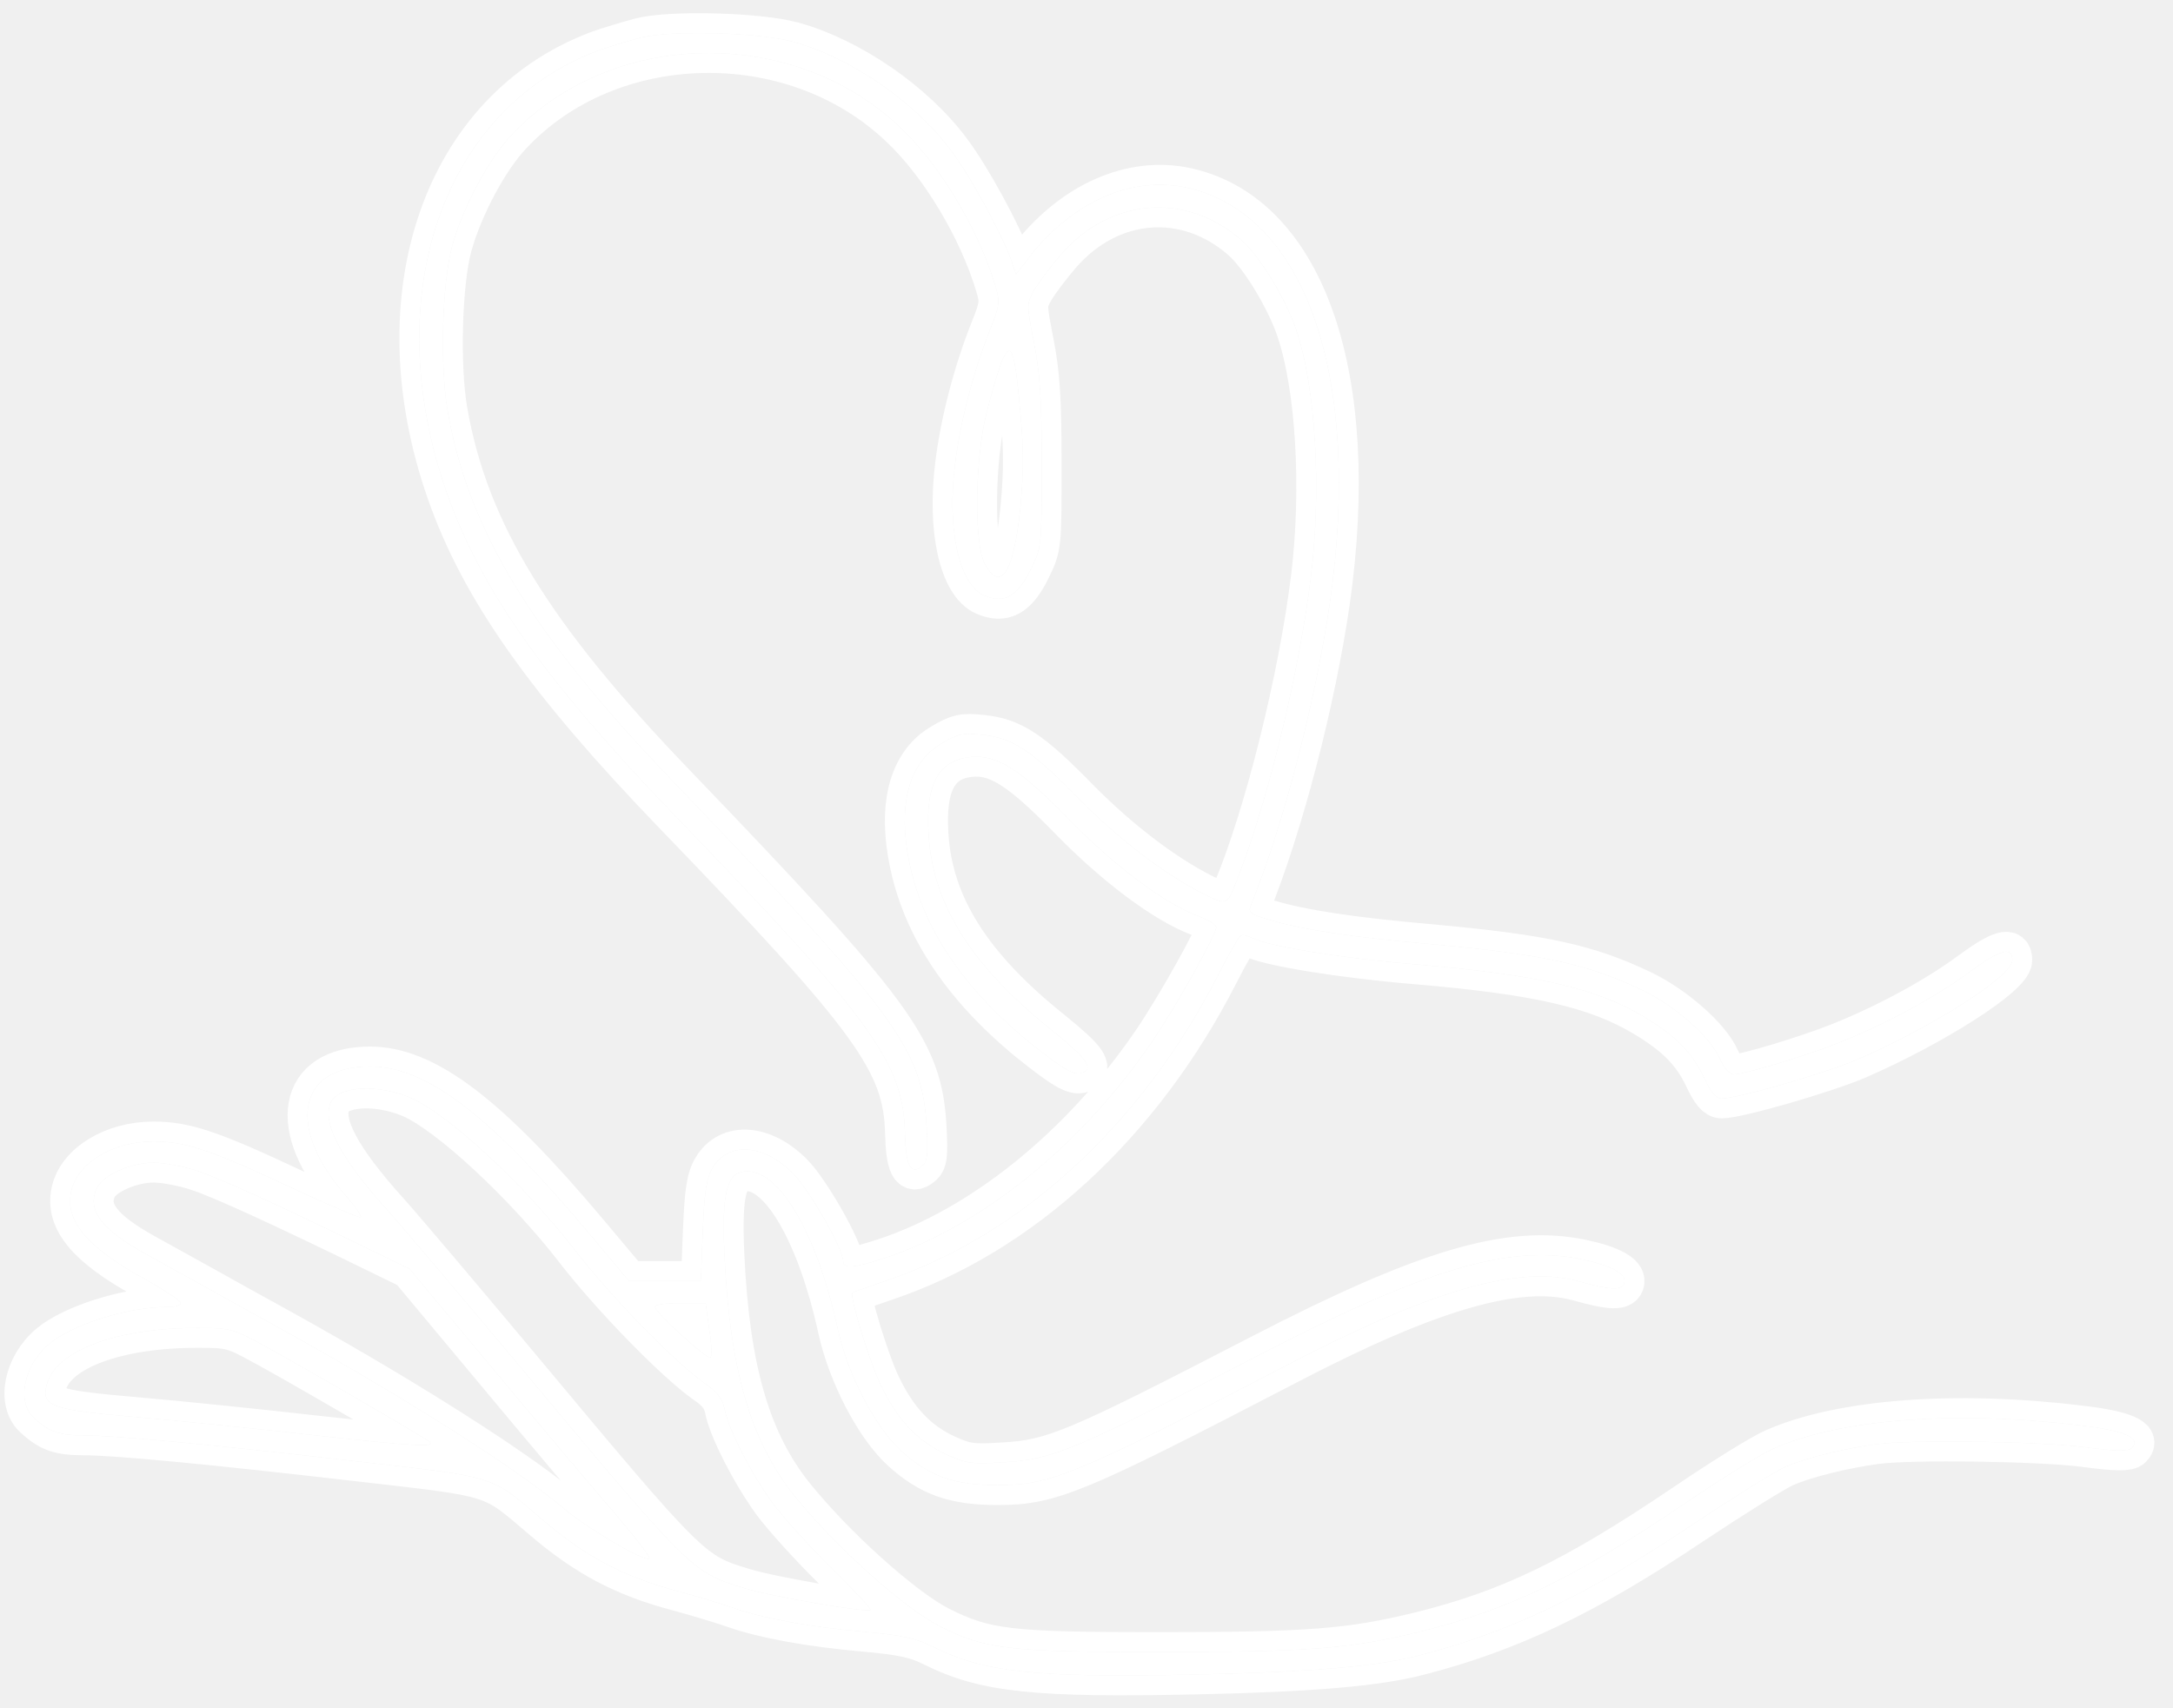
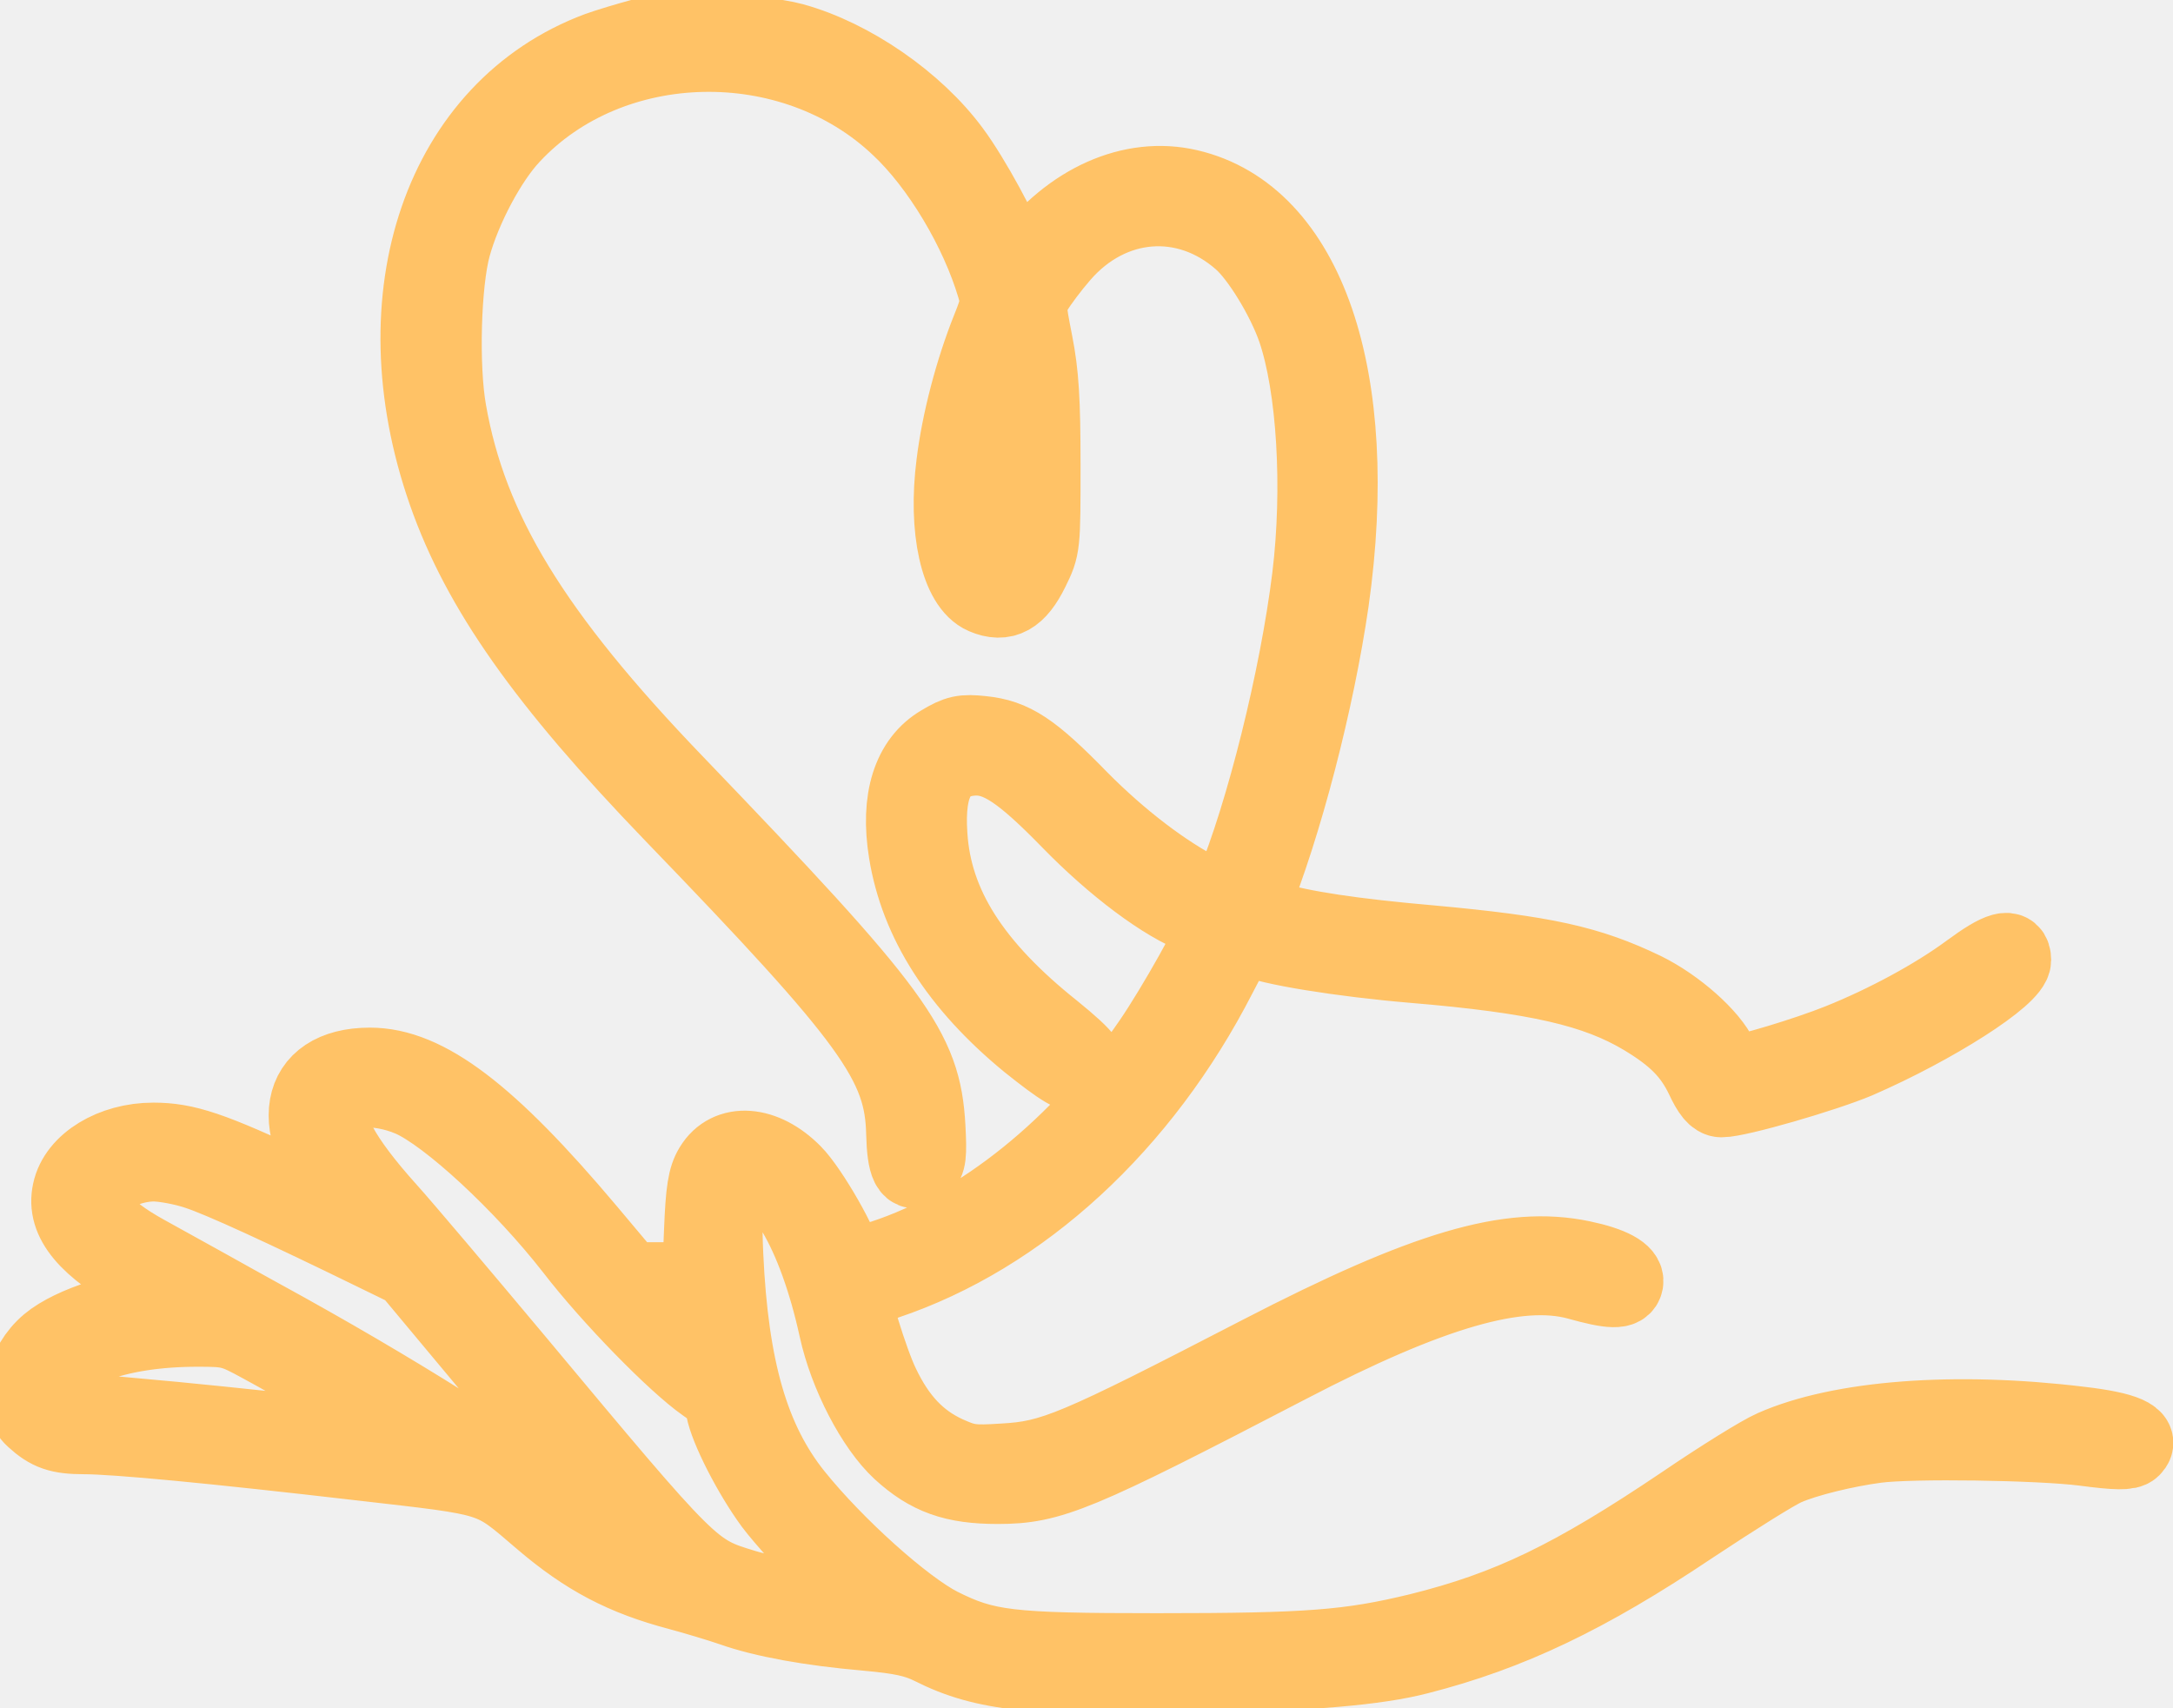
<svg xmlns="http://www.w3.org/2000/svg" width="70" height="55" viewBox="0 0 70 55" fill="none">
  <mask id="path-1-outside-1_193_1245" maskUnits="userSpaceOnUse" x="-0.217" y="-0.028" width="70" height="55" fill="black">
    <rect fill="white" x="-0.217" y="-0.028" width="70" height="55" />
    <path d="M20.638 1.212C20.211 1.328 19.604 1.509 19.281 1.625C14.255 3.499 12.175 9.533 14.384 15.851C15.482 18.99 17.576 21.949 21.684 26.213C28.106 32.867 29.101 34.236 29.152 36.51C29.178 37.544 29.333 37.867 29.695 37.57C29.876 37.428 29.901 37.221 29.85 36.291C29.708 33.797 28.868 32.66 21.749 25.244C17.136 20.45 15.095 17.091 14.423 13.254C14.165 11.807 14.242 9.106 14.565 7.93C14.901 6.703 15.728 5.14 16.477 4.352C19.656 0.941 25.521 0.811 28.971 4.08C30.276 5.295 31.529 7.401 32.072 9.235C32.214 9.713 32.201 9.856 31.904 10.592C31.361 11.949 30.935 13.577 30.767 14.946C30.496 17.052 30.896 18.835 31.71 19.184C32.343 19.455 32.77 19.223 33.196 18.357C33.558 17.621 33.558 17.608 33.558 14.972C33.558 12.892 33.506 12.052 33.312 11.057C33.067 9.804 33.067 9.791 33.312 9.352C33.455 9.106 33.842 8.589 34.178 8.202C35.767 6.367 38.209 6.173 39.992 7.737C40.574 8.241 41.401 9.597 41.749 10.605C42.383 12.453 42.576 15.734 42.228 18.59C41.827 21.846 40.742 26.2 39.734 28.629C39.527 29.133 39.463 29.146 38.752 28.784C37.499 28.151 36.065 27.053 34.785 25.761C33.222 24.159 32.628 23.771 31.633 23.668C31.026 23.603 30.845 23.642 30.328 23.952C29.346 24.52 28.958 25.761 29.23 27.44C29.591 29.688 30.896 31.717 33.145 33.565C34.23 34.43 34.605 34.663 34.863 34.559C35.238 34.417 35.018 34.107 33.92 33.216C31.31 31.135 30.057 29.159 29.915 26.91C29.798 25.205 30.263 24.43 31.387 24.378C32.188 24.352 32.925 24.843 34.462 26.419C35.91 27.905 37.512 29.107 38.623 29.52C38.933 29.637 39.178 29.792 39.178 29.869C39.178 30.115 37.861 32.466 37.098 33.577C34.798 36.937 31.607 39.508 28.454 40.541C27.498 40.852 27.162 40.877 27.162 40.632C27.162 40.231 26.077 38.332 25.547 37.802C24.604 36.846 23.467 36.769 22.963 37.608C22.757 37.944 22.692 38.358 22.64 39.65L22.576 41.265H21.426H20.263L18.906 39.65C15.741 35.89 13.725 34.353 11.916 34.353C9.565 34.353 9.216 36.342 11.18 38.565C11.464 38.888 11.658 39.172 11.619 39.211C11.593 39.249 10.637 38.836 9.513 38.319C6.8 37.04 5.973 36.769 4.939 36.769C3.634 36.769 2.485 37.466 2.291 38.384C2.084 39.314 2.808 40.18 4.616 41.175C5.25 41.523 5.792 41.885 5.818 41.963C5.844 42.053 5.663 42.105 5.301 42.105C4.087 42.118 2.317 42.673 1.58 43.294C0.766 43.978 0.521 45.167 1.102 45.684C1.58 46.123 1.916 46.239 2.704 46.239C3.725 46.239 6.852 46.536 11.645 47.092C16.038 47.596 15.793 47.519 17.472 48.953C18.893 50.167 20.108 50.8 21.865 51.265C22.395 51.407 23.17 51.64 23.584 51.782C24.604 52.144 26.116 52.415 27.899 52.57C29.049 52.674 29.514 52.777 30.031 53.035C31.698 53.875 33.351 54.056 38.597 53.94C42.24 53.862 44.346 53.681 45.69 53.333C48.623 52.583 51.117 51.395 54.489 49.133C55.833 48.242 57.189 47.389 57.525 47.247C58.171 46.963 59.45 46.653 60.432 46.524C61.569 46.368 65.691 46.433 67.125 46.614C68.185 46.756 68.559 46.756 68.675 46.64C68.986 46.33 68.456 46.084 67.009 45.916C62.978 45.425 59.282 45.71 57.125 46.666C56.737 46.834 55.445 47.635 54.231 48.462C50.665 50.865 48.623 51.847 45.716 52.57C43.468 53.113 42.189 53.216 37.266 53.216C32.486 53.216 31.749 53.126 30.276 52.389C29.113 51.795 26.917 49.831 25.586 48.177C24.178 46.42 23.506 44.108 23.338 40.425C23.248 38.461 23.403 37.802 23.971 37.738C25.069 37.608 26.297 39.663 26.982 42.79C27.305 44.275 28.183 45.955 29.023 46.73C29.927 47.557 30.741 47.842 32.137 47.842C33.855 47.842 34.669 47.505 41.504 43.952C46.065 41.575 48.907 40.748 50.82 41.265C51.918 41.575 52.28 41.575 52.331 41.304C52.383 41.032 51.892 40.761 50.962 40.567C48.636 40.076 45.923 40.877 40.6 43.629C34.605 46.73 33.92 47.015 32.318 47.105C31.323 47.17 31.129 47.144 30.496 46.859C29.566 46.433 28.907 45.735 28.377 44.624C28.015 43.888 27.356 41.73 27.46 41.64C27.473 41.627 27.951 41.459 28.519 41.265C32.886 39.805 36.775 36.226 39.243 31.407C39.579 30.748 39.902 30.179 39.967 30.141C40.031 30.102 40.186 30.141 40.315 30.205C40.819 30.477 43.222 30.864 45.522 31.058C49.528 31.394 51.414 31.833 52.952 32.751C53.985 33.371 54.502 33.9 54.889 34.702C55.109 35.179 55.277 35.386 55.458 35.386C55.988 35.386 58.753 34.585 59.825 34.133C62.293 33.061 64.825 31.445 64.825 30.929C64.825 30.477 64.438 30.58 63.456 31.303C62.358 32.117 60.755 32.983 59.27 33.577C58.21 34.004 56.194 34.611 55.833 34.611C55.716 34.611 55.523 34.379 55.393 34.081C55.083 33.397 53.985 32.428 52.964 31.924C51.168 31.058 49.76 30.748 46.091 30.412C43.571 30.192 41.943 29.947 40.871 29.624C40.315 29.469 40.212 29.391 40.277 29.21C41.349 26.575 42.383 22.569 42.848 19.365C43.868 12.168 42.072 6.936 38.287 6.057C36.465 5.631 34.488 6.509 33.08 8.383L32.731 8.835L32.576 8.383C32.266 7.53 31.297 5.734 30.651 4.868C29.488 3.292 27.421 1.858 25.535 1.341C24.436 1.044 21.633 0.966 20.638 1.212ZM32.86 13.202C32.977 14.391 32.977 15.205 32.873 16.316C32.666 18.422 32.24 19.119 31.723 18.163C31.375 17.53 31.4 14.778 31.788 13.267C31.943 12.646 32.163 11.923 32.266 11.652C32.563 10.941 32.692 11.264 32.86 13.202ZM13.247 35.373C14.449 35.903 16.839 38.112 18.48 40.218C19.695 41.795 21.762 43.901 22.718 44.573C23.105 44.831 23.273 45.064 23.338 45.374C23.454 46.02 24.217 47.505 24.901 48.436C25.25 48.901 26.103 49.844 26.814 50.542C27.524 51.239 28.08 51.834 28.041 51.86C27.951 51.963 24.811 51.42 23.984 51.162C22.279 50.645 22.279 50.645 16.607 43.849C14.823 41.717 12.976 39.534 12.498 39.004C10.986 37.324 10.392 36.213 10.637 35.554C10.844 34.986 12.136 34.895 13.247 35.373ZM6.374 37.725C7.123 37.97 9.151 38.901 12.136 40.361L13.195 40.877L15.999 44.237C17.537 46.084 19.294 48.164 19.901 48.862C20.495 49.56 20.961 50.167 20.922 50.206C20.793 50.335 18.893 49.224 18.144 48.578C16.594 47.26 12.666 44.779 8.363 42.428C8.002 42.234 7.226 41.795 6.619 41.459C6.012 41.123 5.146 40.645 4.681 40.386C3.26 39.598 2.795 38.978 3.118 38.28C3.299 37.867 4.203 37.453 4.952 37.453C5.275 37.453 5.921 37.57 6.374 37.725ZM22.847 42.828C22.925 43.294 22.938 43.694 22.886 43.733C22.77 43.797 21.09 42.26 21.09 42.092C21.09 42.027 21.465 41.976 21.904 41.976H22.731L22.847 42.828ZM8.428 43.306C9.358 43.797 13.738 46.343 13.841 46.446C14.035 46.627 13.376 46.588 10.289 46.252C8.376 46.033 5.715 45.761 4.358 45.645C1.632 45.412 1.335 45.296 1.503 44.611C1.787 43.513 3.738 42.777 6.361 42.777C7.394 42.777 7.511 42.803 8.428 43.306Z" />
  </mask>
-   <path d="M20.638 1.212C20.211 1.328 19.604 1.509 19.281 1.625C14.255 3.499 12.175 9.533 14.384 15.851C15.482 18.99 17.576 21.949 21.684 26.213C28.106 32.867 29.101 34.236 29.152 36.51C29.178 37.544 29.333 37.867 29.695 37.57C29.876 37.428 29.901 37.221 29.85 36.291C29.708 33.797 28.868 32.66 21.749 25.244C17.136 20.45 15.095 17.091 14.423 13.254C14.165 11.807 14.242 9.106 14.565 7.93C14.901 6.703 15.728 5.14 16.477 4.352C19.656 0.941 25.521 0.811 28.971 4.08C30.276 5.295 31.529 7.401 32.072 9.235C32.214 9.713 32.201 9.856 31.904 10.592C31.361 11.949 30.935 13.577 30.767 14.946C30.496 17.052 30.896 18.835 31.71 19.184C32.343 19.455 32.77 19.223 33.196 18.357C33.558 17.621 33.558 17.608 33.558 14.972C33.558 12.892 33.506 12.052 33.312 11.057C33.067 9.804 33.067 9.791 33.312 9.352C33.455 9.106 33.842 8.589 34.178 8.202C35.767 6.367 38.209 6.173 39.992 7.737C40.574 8.241 41.401 9.597 41.749 10.605C42.383 12.453 42.576 15.734 42.228 18.59C41.827 21.846 40.742 26.2 39.734 28.629C39.527 29.133 39.463 29.146 38.752 28.784C37.499 28.151 36.065 27.053 34.785 25.761C33.222 24.159 32.628 23.771 31.633 23.668C31.026 23.603 30.845 23.642 30.328 23.952C29.346 24.52 28.958 25.761 29.23 27.44C29.591 29.688 30.896 31.717 33.145 33.565C34.23 34.43 34.605 34.663 34.863 34.559C35.238 34.417 35.018 34.107 33.92 33.216C31.31 31.135 30.057 29.159 29.915 26.91C29.798 25.205 30.263 24.43 31.387 24.378C32.188 24.352 32.925 24.843 34.462 26.419C35.91 27.905 37.512 29.107 38.623 29.52C38.933 29.637 39.178 29.792 39.178 29.869C39.178 30.115 37.861 32.466 37.098 33.577C34.798 36.937 31.607 39.508 28.454 40.541C27.498 40.852 27.162 40.877 27.162 40.632C27.162 40.231 26.077 38.332 25.547 37.802C24.604 36.846 23.467 36.769 22.963 37.608C22.757 37.944 22.692 38.358 22.64 39.65L22.576 41.265H21.426H20.263L18.906 39.65C15.741 35.89 13.725 34.353 11.916 34.353C9.565 34.353 9.216 36.342 11.18 38.565C11.464 38.888 11.658 39.172 11.619 39.211C11.593 39.249 10.637 38.836 9.513 38.319C6.8 37.04 5.973 36.769 4.939 36.769C3.634 36.769 2.485 37.466 2.291 38.384C2.084 39.314 2.808 40.18 4.616 41.175C5.25 41.523 5.792 41.885 5.818 41.963C5.844 42.053 5.663 42.105 5.301 42.105C4.087 42.118 2.317 42.673 1.58 43.294C0.766 43.978 0.521 45.167 1.102 45.684C1.58 46.123 1.916 46.239 2.704 46.239C3.725 46.239 6.852 46.536 11.645 47.092C16.038 47.596 15.793 47.519 17.472 48.953C18.893 50.167 20.108 50.8 21.865 51.265C22.395 51.407 23.17 51.64 23.584 51.782C24.604 52.144 26.116 52.415 27.899 52.57C29.049 52.674 29.514 52.777 30.031 53.035C31.698 53.875 33.351 54.056 38.597 53.94C42.24 53.862 44.346 53.681 45.69 53.333C48.623 52.583 51.117 51.395 54.489 49.133C55.833 48.242 57.189 47.389 57.525 47.247C58.171 46.963 59.45 46.653 60.432 46.524C61.569 46.368 65.691 46.433 67.125 46.614C68.185 46.756 68.559 46.756 68.675 46.64C68.986 46.33 68.456 46.084 67.009 45.916C62.978 45.425 59.282 45.71 57.125 46.666C56.737 46.834 55.445 47.635 54.231 48.462C50.665 50.865 48.623 51.847 45.716 52.57C43.468 53.113 42.189 53.216 37.266 53.216C32.486 53.216 31.749 53.126 30.276 52.389C29.113 51.795 26.917 49.831 25.586 48.177C24.178 46.42 23.506 44.108 23.338 40.425C23.248 38.461 23.403 37.802 23.971 37.738C25.069 37.608 26.297 39.663 26.982 42.79C27.305 44.275 28.183 45.955 29.023 46.73C29.927 47.557 30.741 47.842 32.137 47.842C33.855 47.842 34.669 47.505 41.504 43.952C46.065 41.575 48.907 40.748 50.82 41.265C51.918 41.575 52.28 41.575 52.331 41.304C52.383 41.032 51.892 40.761 50.962 40.567C48.636 40.076 45.923 40.877 40.6 43.629C34.605 46.73 33.92 47.015 32.318 47.105C31.323 47.17 31.129 47.144 30.496 46.859C29.566 46.433 28.907 45.735 28.377 44.624C28.015 43.888 27.356 41.73 27.46 41.64C27.473 41.627 27.951 41.459 28.519 41.265C32.886 39.805 36.775 36.226 39.243 31.407C39.579 30.748 39.902 30.179 39.967 30.141C40.031 30.102 40.186 30.141 40.315 30.205C40.819 30.477 43.222 30.864 45.522 31.058C49.528 31.394 51.414 31.833 52.952 32.751C53.985 33.371 54.502 33.9 54.889 34.702C55.109 35.179 55.277 35.386 55.458 35.386C55.988 35.386 58.753 34.585 59.825 34.133C62.293 33.061 64.825 31.445 64.825 30.929C64.825 30.477 64.438 30.58 63.456 31.303C62.358 32.117 60.755 32.983 59.27 33.577C58.21 34.004 56.194 34.611 55.833 34.611C55.716 34.611 55.523 34.379 55.393 34.081C55.083 33.397 53.985 32.428 52.964 31.924C51.168 31.058 49.76 30.748 46.091 30.412C43.571 30.192 41.943 29.947 40.871 29.624C40.315 29.469 40.212 29.391 40.277 29.21C41.349 26.575 42.383 22.569 42.848 19.365C43.868 12.168 42.072 6.936 38.287 6.057C36.465 5.631 34.488 6.509 33.08 8.383L32.731 8.835L32.576 8.383C32.266 7.53 31.297 5.734 30.651 4.868C29.488 3.292 27.421 1.858 25.535 1.341C24.436 1.044 21.633 0.966 20.638 1.212ZM32.86 13.202C32.977 14.391 32.977 15.205 32.873 16.316C32.666 18.422 32.24 19.119 31.723 18.163C31.375 17.53 31.4 14.778 31.788 13.267C31.943 12.646 32.163 11.923 32.266 11.652C32.563 10.941 32.692 11.264 32.86 13.202ZM13.247 35.373C14.449 35.903 16.839 38.112 18.48 40.218C19.695 41.795 21.762 43.901 22.718 44.573C23.105 44.831 23.273 45.064 23.338 45.374C23.454 46.02 24.217 47.505 24.901 48.436C25.25 48.901 26.103 49.844 26.814 50.542C27.524 51.239 28.08 51.834 28.041 51.86C27.951 51.963 24.811 51.42 23.984 51.162C22.279 50.645 22.279 50.645 16.607 43.849C14.823 41.717 12.976 39.534 12.498 39.004C10.986 37.324 10.392 36.213 10.637 35.554C10.844 34.986 12.136 34.895 13.247 35.373ZM6.374 37.725C7.123 37.97 9.151 38.901 12.136 40.361L13.195 40.877L15.999 44.237C17.537 46.084 19.294 48.164 19.901 48.862C20.495 49.56 20.961 50.167 20.922 50.206C20.793 50.335 18.893 49.224 18.144 48.578C16.594 47.26 12.666 44.779 8.363 42.428C8.002 42.234 7.226 41.795 6.619 41.459C6.012 41.123 5.146 40.645 4.681 40.386C3.26 39.598 2.795 38.978 3.118 38.28C3.299 37.867 4.203 37.453 4.952 37.453C5.275 37.453 5.921 37.57 6.374 37.725ZM22.847 42.828C22.925 43.294 22.938 43.694 22.886 43.733C22.77 43.797 21.09 42.26 21.09 42.092C21.09 42.027 21.465 41.976 21.904 41.976H22.731L22.847 42.828ZM8.428 43.306C9.358 43.797 13.738 46.343 13.841 46.446C14.035 46.627 13.376 46.588 10.289 46.252C8.376 46.033 5.715 45.761 4.358 45.645C1.632 45.412 1.335 45.296 1.503 44.611C1.787 43.513 3.738 42.777 6.361 42.777C7.394 42.777 7.511 42.803 8.428 43.306Z" fill="white" />
-   <path d="M20.638 1.212C20.211 1.328 19.604 1.509 19.281 1.625C14.255 3.499 12.175 9.533 14.384 15.851C15.482 18.99 17.576 21.949 21.684 26.213C28.106 32.867 29.101 34.236 29.152 36.51C29.178 37.544 29.333 37.867 29.695 37.57C29.876 37.428 29.901 37.221 29.85 36.291C29.708 33.797 28.868 32.66 21.749 25.244C17.136 20.45 15.095 17.091 14.423 13.254C14.165 11.807 14.242 9.106 14.565 7.93C14.901 6.703 15.728 5.14 16.477 4.352C19.656 0.941 25.521 0.811 28.971 4.08C30.276 5.295 31.529 7.401 32.072 9.235C32.214 9.713 32.201 9.856 31.904 10.592C31.361 11.949 30.935 13.577 30.767 14.946C30.496 17.052 30.896 18.835 31.71 19.184C32.343 19.455 32.77 19.223 33.196 18.357C33.558 17.621 33.558 17.608 33.558 14.972C33.558 12.892 33.506 12.052 33.312 11.057C33.067 9.804 33.067 9.791 33.312 9.352C33.455 9.106 33.842 8.589 34.178 8.202C35.767 6.367 38.209 6.173 39.992 7.737C40.574 8.241 41.401 9.597 41.749 10.605C42.383 12.453 42.576 15.734 42.228 18.59C41.827 21.846 40.742 26.2 39.734 28.629C39.527 29.133 39.463 29.146 38.752 28.784C37.499 28.151 36.065 27.053 34.785 25.761C33.222 24.159 32.628 23.771 31.633 23.668C31.026 23.603 30.845 23.642 30.328 23.952C29.346 24.52 28.958 25.761 29.23 27.44C29.591 29.688 30.896 31.717 33.145 33.565C34.23 34.43 34.605 34.663 34.863 34.559C35.238 34.417 35.018 34.107 33.92 33.216C31.31 31.135 30.057 29.159 29.915 26.91C29.798 25.205 30.263 24.43 31.387 24.378C32.188 24.352 32.925 24.843 34.462 26.419C35.91 27.905 37.512 29.107 38.623 29.52C38.933 29.637 39.178 29.792 39.178 29.869C39.178 30.115 37.861 32.466 37.098 33.577C34.798 36.937 31.607 39.508 28.454 40.541C27.498 40.852 27.162 40.877 27.162 40.632C27.162 40.231 26.077 38.332 25.547 37.802C24.604 36.846 23.467 36.769 22.963 37.608C22.757 37.944 22.692 38.358 22.64 39.65L22.576 41.265H21.426H20.263L18.906 39.65C15.741 35.89 13.725 34.353 11.916 34.353C9.565 34.353 9.216 36.342 11.18 38.565C11.464 38.888 11.658 39.172 11.619 39.211C11.593 39.249 10.637 38.836 9.513 38.319C6.8 37.04 5.973 36.769 4.939 36.769C3.634 36.769 2.485 37.466 2.291 38.384C2.084 39.314 2.808 40.18 4.616 41.175C5.25 41.523 5.792 41.885 5.818 41.963C5.844 42.053 5.663 42.105 5.301 42.105C4.087 42.118 2.317 42.673 1.58 43.294C0.766 43.978 0.521 45.167 1.102 45.684C1.58 46.123 1.916 46.239 2.704 46.239C3.725 46.239 6.852 46.536 11.645 47.092C16.038 47.596 15.793 47.519 17.472 48.953C18.893 50.167 20.108 50.8 21.865 51.265C22.395 51.407 23.17 51.64 23.584 51.782C24.604 52.144 26.116 52.415 27.899 52.57C29.049 52.674 29.514 52.777 30.031 53.035C31.698 53.875 33.351 54.056 38.597 53.94C42.24 53.862 44.346 53.681 45.69 53.333C48.623 52.583 51.117 51.395 54.489 49.133C55.833 48.242 57.189 47.389 57.525 47.247C58.171 46.963 59.45 46.653 60.432 46.524C61.569 46.368 65.691 46.433 67.125 46.614C68.185 46.756 68.559 46.756 68.675 46.64C68.986 46.33 68.456 46.084 67.009 45.916C62.978 45.425 59.282 45.71 57.125 46.666C56.737 46.834 55.445 47.635 54.231 48.462C50.665 50.865 48.623 51.847 45.716 52.57C43.468 53.113 42.189 53.216 37.266 53.216C32.486 53.216 31.749 53.126 30.276 52.389C29.113 51.795 26.917 49.831 25.586 48.177C24.178 46.42 23.506 44.108 23.338 40.425C23.248 38.461 23.403 37.802 23.971 37.738C25.069 37.608 26.297 39.663 26.982 42.79C27.305 44.275 28.183 45.955 29.023 46.73C29.927 47.557 30.741 47.842 32.137 47.842C33.855 47.842 34.669 47.505 41.504 43.952C46.065 41.575 48.907 40.748 50.82 41.265C51.918 41.575 52.28 41.575 52.331 41.304C52.383 41.032 51.892 40.761 50.962 40.567C48.636 40.076 45.923 40.877 40.6 43.629C34.605 46.73 33.92 47.015 32.318 47.105C31.323 47.17 31.129 47.144 30.496 46.859C29.566 46.433 28.907 45.735 28.377 44.624C28.015 43.888 27.356 41.73 27.46 41.64C27.473 41.627 27.951 41.459 28.519 41.265C32.886 39.805 36.775 36.226 39.243 31.407C39.579 30.748 39.902 30.179 39.967 30.141C40.031 30.102 40.186 30.141 40.315 30.205C40.819 30.477 43.222 30.864 45.522 31.058C49.528 31.394 51.414 31.833 52.952 32.751C53.985 33.371 54.502 33.9 54.889 34.702C55.109 35.179 55.277 35.386 55.458 35.386C55.988 35.386 58.753 34.585 59.825 34.133C62.293 33.061 64.825 31.445 64.825 30.929C64.825 30.477 64.438 30.58 63.456 31.303C62.358 32.117 60.755 32.983 59.27 33.577C58.21 34.004 56.194 34.611 55.833 34.611C55.716 34.611 55.523 34.379 55.393 34.081C55.083 33.397 53.985 32.428 52.964 31.924C51.168 31.058 49.76 30.748 46.091 30.412C43.571 30.192 41.943 29.947 40.871 29.624C40.315 29.469 40.212 29.391 40.277 29.21C41.349 26.575 42.383 22.569 42.848 19.365C43.868 12.168 42.072 6.936 38.287 6.057C36.465 5.631 34.488 6.509 33.08 8.383L32.731 8.835L32.576 8.383C32.266 7.53 31.297 5.734 30.651 4.868C29.488 3.292 27.421 1.858 25.535 1.341C24.436 1.044 21.633 0.966 20.638 1.212ZM32.86 13.202C32.977 14.391 32.977 15.205 32.873 16.316C32.666 18.422 32.24 19.119 31.723 18.163C31.375 17.53 31.4 14.778 31.788 13.267C31.943 12.646 32.163 11.923 32.266 11.652C32.563 10.941 32.692 11.264 32.86 13.202ZM13.247 35.373C14.449 35.903 16.839 38.112 18.48 40.218C19.695 41.795 21.762 43.901 22.718 44.573C23.105 44.831 23.273 45.064 23.338 45.374C23.454 46.02 24.217 47.505 24.901 48.436C25.25 48.901 26.103 49.844 26.814 50.542C27.524 51.239 28.08 51.834 28.041 51.86C27.951 51.963 24.811 51.42 23.984 51.162C22.279 50.645 22.279 50.645 16.607 43.849C14.823 41.717 12.976 39.534 12.498 39.004C10.986 37.324 10.392 36.213 10.637 35.554C10.844 34.986 12.136 34.895 13.247 35.373ZM6.374 37.725C7.123 37.97 9.151 38.901 12.136 40.361L13.195 40.877L15.999 44.237C17.537 46.084 19.294 48.164 19.901 48.862C20.495 49.56 20.961 50.167 20.922 50.206C20.793 50.335 18.893 49.224 18.144 48.578C16.594 47.26 12.666 44.779 8.363 42.428C8.002 42.234 7.226 41.795 6.619 41.459C6.012 41.123 5.146 40.645 4.681 40.386C3.26 39.598 2.795 38.978 3.118 38.28C3.299 37.867 4.203 37.453 4.952 37.453C5.275 37.453 5.921 37.57 6.374 37.725ZM22.847 42.828C22.925 43.294 22.938 43.694 22.886 43.733C22.77 43.797 21.09 42.26 21.09 42.092C21.09 42.027 21.465 41.976 21.904 41.976H22.731L22.847 42.828ZM8.428 43.306C9.358 43.797 13.738 46.343 13.841 46.446C14.035 46.627 13.376 46.588 10.289 46.252C8.376 46.033 5.715 45.761 4.358 45.645C1.632 45.412 1.335 45.296 1.503 44.611C1.787 43.513 3.738 42.777 6.361 42.777C7.394 42.777 7.511 42.803 8.428 43.306Z" stroke="white" stroke-width="1.28" mask="url(#path-1-outside-1_193_1245)" />
+   <path d="M20.638 1.212C20.211 1.328 19.604 1.509 19.281 1.625C14.255 3.499 12.175 9.533 14.384 15.851C15.482 18.99 17.576 21.949 21.684 26.213C28.106 32.867 29.101 34.236 29.152 36.51C29.178 37.544 29.333 37.867 29.695 37.57C29.876 37.428 29.901 37.221 29.85 36.291C29.708 33.797 28.868 32.66 21.749 25.244C17.136 20.45 15.095 17.091 14.423 13.254C14.165 11.807 14.242 9.106 14.565 7.93C14.901 6.703 15.728 5.14 16.477 4.352C19.656 0.941 25.521 0.811 28.971 4.08C30.276 5.295 31.529 7.401 32.072 9.235C32.214 9.713 32.201 9.856 31.904 10.592C31.361 11.949 30.935 13.577 30.767 14.946C30.496 17.052 30.896 18.835 31.71 19.184C32.343 19.455 32.77 19.223 33.196 18.357C33.558 17.621 33.558 17.608 33.558 14.972C33.558 12.892 33.506 12.052 33.312 11.057C33.067 9.804 33.067 9.791 33.312 9.352C33.455 9.106 33.842 8.589 34.178 8.202C35.767 6.367 38.209 6.173 39.992 7.737C40.574 8.241 41.401 9.597 41.749 10.605C42.383 12.453 42.576 15.734 42.228 18.59C41.827 21.846 40.742 26.2 39.734 28.629C39.527 29.133 39.463 29.146 38.752 28.784C37.499 28.151 36.065 27.053 34.785 25.761C33.222 24.159 32.628 23.771 31.633 23.668C31.026 23.603 30.845 23.642 30.328 23.952C29.346 24.52 28.958 25.761 29.23 27.44C29.591 29.688 30.896 31.717 33.145 33.565C34.23 34.43 34.605 34.663 34.863 34.559C35.238 34.417 35.018 34.107 33.92 33.216C31.31 31.135 30.057 29.159 29.915 26.91C29.798 25.205 30.263 24.43 31.387 24.378C32.188 24.352 32.925 24.843 34.462 26.419C35.91 27.905 37.512 29.107 38.623 29.52C38.933 29.637 39.178 29.792 39.178 29.869C39.178 30.115 37.861 32.466 37.098 33.577C34.798 36.937 31.607 39.508 28.454 40.541C27.498 40.852 27.162 40.877 27.162 40.632C27.162 40.231 26.077 38.332 25.547 37.802C24.604 36.846 23.467 36.769 22.963 37.608C22.757 37.944 22.692 38.358 22.64 39.65L22.576 41.265H21.426H20.263L18.906 39.65C15.741 35.89 13.725 34.353 11.916 34.353C9.565 34.353 9.216 36.342 11.18 38.565C11.464 38.888 11.658 39.172 11.619 39.211C11.593 39.249 10.637 38.836 9.513 38.319C6.8 37.04 5.973 36.769 4.939 36.769C3.634 36.769 2.485 37.466 2.291 38.384C2.084 39.314 2.808 40.18 4.616 41.175C5.25 41.523 5.792 41.885 5.818 41.963C5.844 42.053 5.663 42.105 5.301 42.105C4.087 42.118 2.317 42.673 1.58 43.294C0.766 43.978 0.521 45.167 1.102 45.684C1.58 46.123 1.916 46.239 2.704 46.239C3.725 46.239 6.852 46.536 11.645 47.092C16.038 47.596 15.793 47.519 17.472 48.953C18.893 50.167 20.108 50.8 21.865 51.265C22.395 51.407 23.17 51.64 23.584 51.782C24.604 52.144 26.116 52.415 27.899 52.57C29.049 52.674 29.514 52.777 30.031 53.035C31.698 53.875 33.351 54.056 38.597 53.94C42.24 53.862 44.346 53.681 45.69 53.333C48.623 52.583 51.117 51.395 54.489 49.133C55.833 48.242 57.189 47.389 57.525 47.247C58.171 46.963 59.45 46.653 60.432 46.524C61.569 46.368 65.691 46.433 67.125 46.614C68.185 46.756 68.559 46.756 68.675 46.64C68.986 46.33 68.456 46.084 67.009 45.916C62.978 45.425 59.282 45.71 57.125 46.666C56.737 46.834 55.445 47.635 54.231 48.462C50.665 50.865 48.623 51.847 45.716 52.57C43.468 53.113 42.189 53.216 37.266 53.216C32.486 53.216 31.749 53.126 30.276 52.389C29.113 51.795 26.917 49.831 25.586 48.177C24.178 46.42 23.506 44.108 23.338 40.425C23.248 38.461 23.403 37.802 23.971 37.738C25.069 37.608 26.297 39.663 26.982 42.79C27.305 44.275 28.183 45.955 29.023 46.73C29.927 47.557 30.741 47.842 32.137 47.842C33.855 47.842 34.669 47.505 41.504 43.952C46.065 41.575 48.907 40.748 50.82 41.265C51.918 41.575 52.28 41.575 52.331 41.304C52.383 41.032 51.892 40.761 50.962 40.567C48.636 40.076 45.923 40.877 40.6 43.629C34.605 46.73 33.92 47.015 32.318 47.105C31.323 47.17 31.129 47.144 30.496 46.859C29.566 46.433 28.907 45.735 28.377 44.624C28.015 43.888 27.356 41.73 27.46 41.64C27.473 41.627 27.951 41.459 28.519 41.265C32.886 39.805 36.775 36.226 39.243 31.407C39.579 30.748 39.902 30.179 39.967 30.141C40.031 30.102 40.186 30.141 40.315 30.205C40.819 30.477 43.222 30.864 45.522 31.058C49.528 31.394 51.414 31.833 52.952 32.751C53.985 33.371 54.502 33.9 54.889 34.702C55.109 35.179 55.277 35.386 55.458 35.386C55.988 35.386 58.753 34.585 59.825 34.133C62.293 33.061 64.825 31.445 64.825 30.929C64.825 30.477 64.438 30.58 63.456 31.303C62.358 32.117 60.755 32.983 59.27 33.577C58.21 34.004 56.194 34.611 55.833 34.611C55.716 34.611 55.523 34.379 55.393 34.081C55.083 33.397 53.985 32.428 52.964 31.924C51.168 31.058 49.76 30.748 46.091 30.412C43.571 30.192 41.943 29.947 40.871 29.624C40.315 29.469 40.212 29.391 40.277 29.21C41.349 26.575 42.383 22.569 42.848 19.365C43.868 12.168 42.072 6.936 38.287 6.057C36.465 5.631 34.488 6.509 33.08 8.383L32.731 8.835L32.576 8.383C32.266 7.53 31.297 5.734 30.651 4.868C29.488 3.292 27.421 1.858 25.535 1.341C24.436 1.044 21.633 0.966 20.638 1.212ZM32.86 13.202C32.977 14.391 32.977 15.205 32.873 16.316C32.666 18.422 32.24 19.119 31.723 18.163C31.375 17.53 31.4 14.778 31.788 13.267C31.943 12.646 32.163 11.923 32.266 11.652C32.563 10.941 32.692 11.264 32.86 13.202ZM13.247 35.373C14.449 35.903 16.839 38.112 18.48 40.218C19.695 41.795 21.762 43.901 22.718 44.573C23.105 44.831 23.273 45.064 23.338 45.374C23.454 46.02 24.217 47.505 24.901 48.436C25.25 48.901 26.103 49.844 26.814 50.542C27.524 51.239 28.08 51.834 28.041 51.86C27.951 51.963 24.811 51.42 23.984 51.162C22.279 50.645 22.279 50.645 16.607 43.849C14.823 41.717 12.976 39.534 12.498 39.004C10.986 37.324 10.392 36.213 10.637 35.554C10.844 34.986 12.136 34.895 13.247 35.373ZM6.374 37.725C7.123 37.97 9.151 38.901 12.136 40.361L13.195 40.877L15.999 44.237C17.537 46.084 19.294 48.164 19.901 48.862C20.495 49.56 20.961 50.167 20.922 50.206C20.793 50.335 18.893 49.224 18.144 48.578C16.594 47.26 12.666 44.779 8.363 42.428C8.002 42.234 7.226 41.795 6.619 41.459C6.012 41.123 5.146 40.645 4.681 40.386C3.26 39.598 2.795 38.978 3.118 38.28C3.299 37.867 4.203 37.453 4.952 37.453C5.275 37.453 5.921 37.57 6.374 37.725ZM22.847 42.828C22.925 43.294 22.938 43.694 22.886 43.733C22.77 43.797 21.09 42.26 21.09 42.092C21.09 42.027 21.465 41.976 21.904 41.976H22.731L22.847 42.828ZM8.428 43.306C9.358 43.797 13.738 46.343 13.841 46.446C14.035 46.627 13.376 46.588 10.289 46.252C8.376 46.033 5.715 45.761 4.358 45.645C1.632 45.412 1.335 45.296 1.503 44.611C1.787 43.513 3.738 42.777 6.361 42.777C7.394 42.777 7.511 42.803 8.428 43.306Z" fill="#ffc266" />
+   <path d="M20.638 1.212C20.211 1.328 19.604 1.509 19.281 1.625C14.255 3.499 12.175 9.533 14.384 15.851C15.482 18.99 17.576 21.949 21.684 26.213C28.106 32.867 29.101 34.236 29.152 36.51C29.178 37.544 29.333 37.867 29.695 37.57C29.876 37.428 29.901 37.221 29.85 36.291C29.708 33.797 28.868 32.66 21.749 25.244C17.136 20.45 15.095 17.091 14.423 13.254C14.165 11.807 14.242 9.106 14.565 7.93C14.901 6.703 15.728 5.14 16.477 4.352C19.656 0.941 25.521 0.811 28.971 4.08C30.276 5.295 31.529 7.401 32.072 9.235C32.214 9.713 32.201 9.856 31.904 10.592C31.361 11.949 30.935 13.577 30.767 14.946C30.496 17.052 30.896 18.835 31.71 19.184C32.343 19.455 32.77 19.223 33.196 18.357C33.558 17.621 33.558 17.608 33.558 14.972C33.558 12.892 33.506 12.052 33.312 11.057C33.067 9.804 33.067 9.791 33.312 9.352C33.455 9.106 33.842 8.589 34.178 8.202C35.767 6.367 38.209 6.173 39.992 7.737C40.574 8.241 41.401 9.597 41.749 10.605C42.383 12.453 42.576 15.734 42.228 18.59C41.827 21.846 40.742 26.2 39.734 28.629C39.527 29.133 39.463 29.146 38.752 28.784C37.499 28.151 36.065 27.053 34.785 25.761C33.222 24.159 32.628 23.771 31.633 23.668C31.026 23.603 30.845 23.642 30.328 23.952C29.346 24.52 28.958 25.761 29.23 27.44C29.591 29.688 30.896 31.717 33.145 33.565C34.23 34.43 34.605 34.663 34.863 34.559C35.238 34.417 35.018 34.107 33.92 33.216C31.31 31.135 30.057 29.159 29.915 26.91C29.798 25.205 30.263 24.43 31.387 24.378C32.188 24.352 32.925 24.843 34.462 26.419C35.91 27.905 37.512 29.107 38.623 29.52C38.933 29.637 39.178 29.792 39.178 29.869C39.178 30.115 37.861 32.466 37.098 33.577C34.798 36.937 31.607 39.508 28.454 40.541C27.498 40.852 27.162 40.877 27.162 40.632C27.162 40.231 26.077 38.332 25.547 37.802C24.604 36.846 23.467 36.769 22.963 37.608C22.757 37.944 22.692 38.358 22.64 39.65L22.576 41.265H21.426H20.263L18.906 39.65C15.741 35.89 13.725 34.353 11.916 34.353C9.565 34.353 9.216 36.342 11.18 38.565C11.464 38.888 11.658 39.172 11.619 39.211C11.593 39.249 10.637 38.836 9.513 38.319C6.8 37.04 5.973 36.769 4.939 36.769C3.634 36.769 2.485 37.466 2.291 38.384C2.084 39.314 2.808 40.18 4.616 41.175C5.25 41.523 5.792 41.885 5.818 41.963C5.844 42.053 5.663 42.105 5.301 42.105C4.087 42.118 2.317 42.673 1.58 43.294C0.766 43.978 0.521 45.167 1.102 45.684C1.58 46.123 1.916 46.239 2.704 46.239C3.725 46.239 6.852 46.536 11.645 47.092C16.038 47.596 15.793 47.519 17.472 48.953C18.893 50.167 20.108 50.8 21.865 51.265C22.395 51.407 23.17 51.64 23.584 51.782C24.604 52.144 26.116 52.415 27.899 52.57C29.049 52.674 29.514 52.777 30.031 53.035C31.698 53.875 33.351 54.056 38.597 53.94C42.24 53.862 44.346 53.681 45.69 53.333C48.623 52.583 51.117 51.395 54.489 49.133C55.833 48.242 57.189 47.389 57.525 47.247C58.171 46.963 59.45 46.653 60.432 46.524C61.569 46.368 65.691 46.433 67.125 46.614C68.185 46.756 68.559 46.756 68.675 46.64C68.986 46.33 68.456 46.084 67.009 45.916C62.978 45.425 59.282 45.71 57.125 46.666C56.737 46.834 55.445 47.635 54.231 48.462C50.665 50.865 48.623 51.847 45.716 52.57C43.468 53.113 42.189 53.216 37.266 53.216C32.486 53.216 31.749 53.126 30.276 52.389C29.113 51.795 26.917 49.831 25.586 48.177C24.178 46.42 23.506 44.108 23.338 40.425C23.248 38.461 23.403 37.802 23.971 37.738C25.069 37.608 26.297 39.663 26.982 42.79C27.305 44.275 28.183 45.955 29.023 46.73C29.927 47.557 30.741 47.842 32.137 47.842C33.855 47.842 34.669 47.505 41.504 43.952C46.065 41.575 48.907 40.748 50.82 41.265C51.918 41.575 52.28 41.575 52.331 41.304C52.383 41.032 51.892 40.761 50.962 40.567C48.636 40.076 45.923 40.877 40.6 43.629C34.605 46.73 33.92 47.015 32.318 47.105C31.323 47.17 31.129 47.144 30.496 46.859C29.566 46.433 28.907 45.735 28.377 44.624C28.015 43.888 27.356 41.73 27.46 41.64C27.473 41.627 27.951 41.459 28.519 41.265C32.886 39.805 36.775 36.226 39.243 31.407C39.579 30.748 39.902 30.179 39.967 30.141C40.031 30.102 40.186 30.141 40.315 30.205C40.819 30.477 43.222 30.864 45.522 31.058C49.528 31.394 51.414 31.833 52.952 32.751C53.985 33.371 54.502 33.9 54.889 34.702C55.109 35.179 55.277 35.386 55.458 35.386C55.988 35.386 58.753 34.585 59.825 34.133C62.293 33.061 64.825 31.445 64.825 30.929C64.825 30.477 64.438 30.58 63.456 31.303C62.358 32.117 60.755 32.983 59.27 33.577C58.21 34.004 56.194 34.611 55.833 34.611C55.716 34.611 55.523 34.379 55.393 34.081C55.083 33.397 53.985 32.428 52.964 31.924C51.168 31.058 49.76 30.748 46.091 30.412C43.571 30.192 41.943 29.947 40.871 29.624C40.315 29.469 40.212 29.391 40.277 29.21C41.349 26.575 42.383 22.569 42.848 19.365C43.868 12.168 42.072 6.936 38.287 6.057C36.465 5.631 34.488 6.509 33.08 8.383L32.731 8.835L32.576 8.383C32.266 7.53 31.297 5.734 30.651 4.868C29.488 3.292 27.421 1.858 25.535 1.341C24.436 1.044 21.633 0.966 20.638 1.212ZM32.86 13.202C32.977 14.391 32.977 15.205 32.873 16.316C32.666 18.422 32.24 19.119 31.723 18.163C31.375 17.53 31.4 14.778 31.788 13.267C31.943 12.646 32.163 11.923 32.266 11.652C32.563 10.941 32.692 11.264 32.86 13.202ZM13.247 35.373C14.449 35.903 16.839 38.112 18.48 40.218C19.695 41.795 21.762 43.901 22.718 44.573C23.105 44.831 23.273 45.064 23.338 45.374C23.454 46.02 24.217 47.505 24.901 48.436C25.25 48.901 26.103 49.844 26.814 50.542C27.524 51.239 28.08 51.834 28.041 51.86C27.951 51.963 24.811 51.42 23.984 51.162C22.279 50.645 22.279 50.645 16.607 43.849C14.823 41.717 12.976 39.534 12.498 39.004C10.986 37.324 10.392 36.213 10.637 35.554C10.844 34.986 12.136 34.895 13.247 35.373ZM6.374 37.725C7.123 37.97 9.151 38.901 12.136 40.361L13.195 40.877L15.999 44.237C17.537 46.084 19.294 48.164 19.901 48.862C20.495 49.56 20.961 50.167 20.922 50.206C20.793 50.335 18.893 49.224 18.144 48.578C16.594 47.26 12.666 44.779 8.363 42.428C8.002 42.234 7.226 41.795 6.619 41.459C6.012 41.123 5.146 40.645 4.681 40.386C3.26 39.598 2.795 38.978 3.118 38.28C3.299 37.867 4.203 37.453 4.952 37.453C5.275 37.453 5.921 37.57 6.374 37.725ZM22.847 42.828C22.925 43.294 22.938 43.694 22.886 43.733C22.77 43.797 21.09 42.26 21.09 42.092C21.09 42.027 21.465 41.976 21.904 41.976H22.731L22.847 42.828ZM8.428 43.306C9.358 43.797 13.738 46.343 13.841 46.446C14.035 46.627 13.376 46.588 10.289 46.252C8.376 46.033 5.715 45.761 4.358 45.645C1.632 45.412 1.335 45.296 1.503 44.611C1.787 43.513 3.738 42.777 6.361 42.777C7.394 42.777 7.511 42.803 8.428 43.306Z" stroke="#ffc266" stroke-width="2.5" mask="url" />
</svg>
